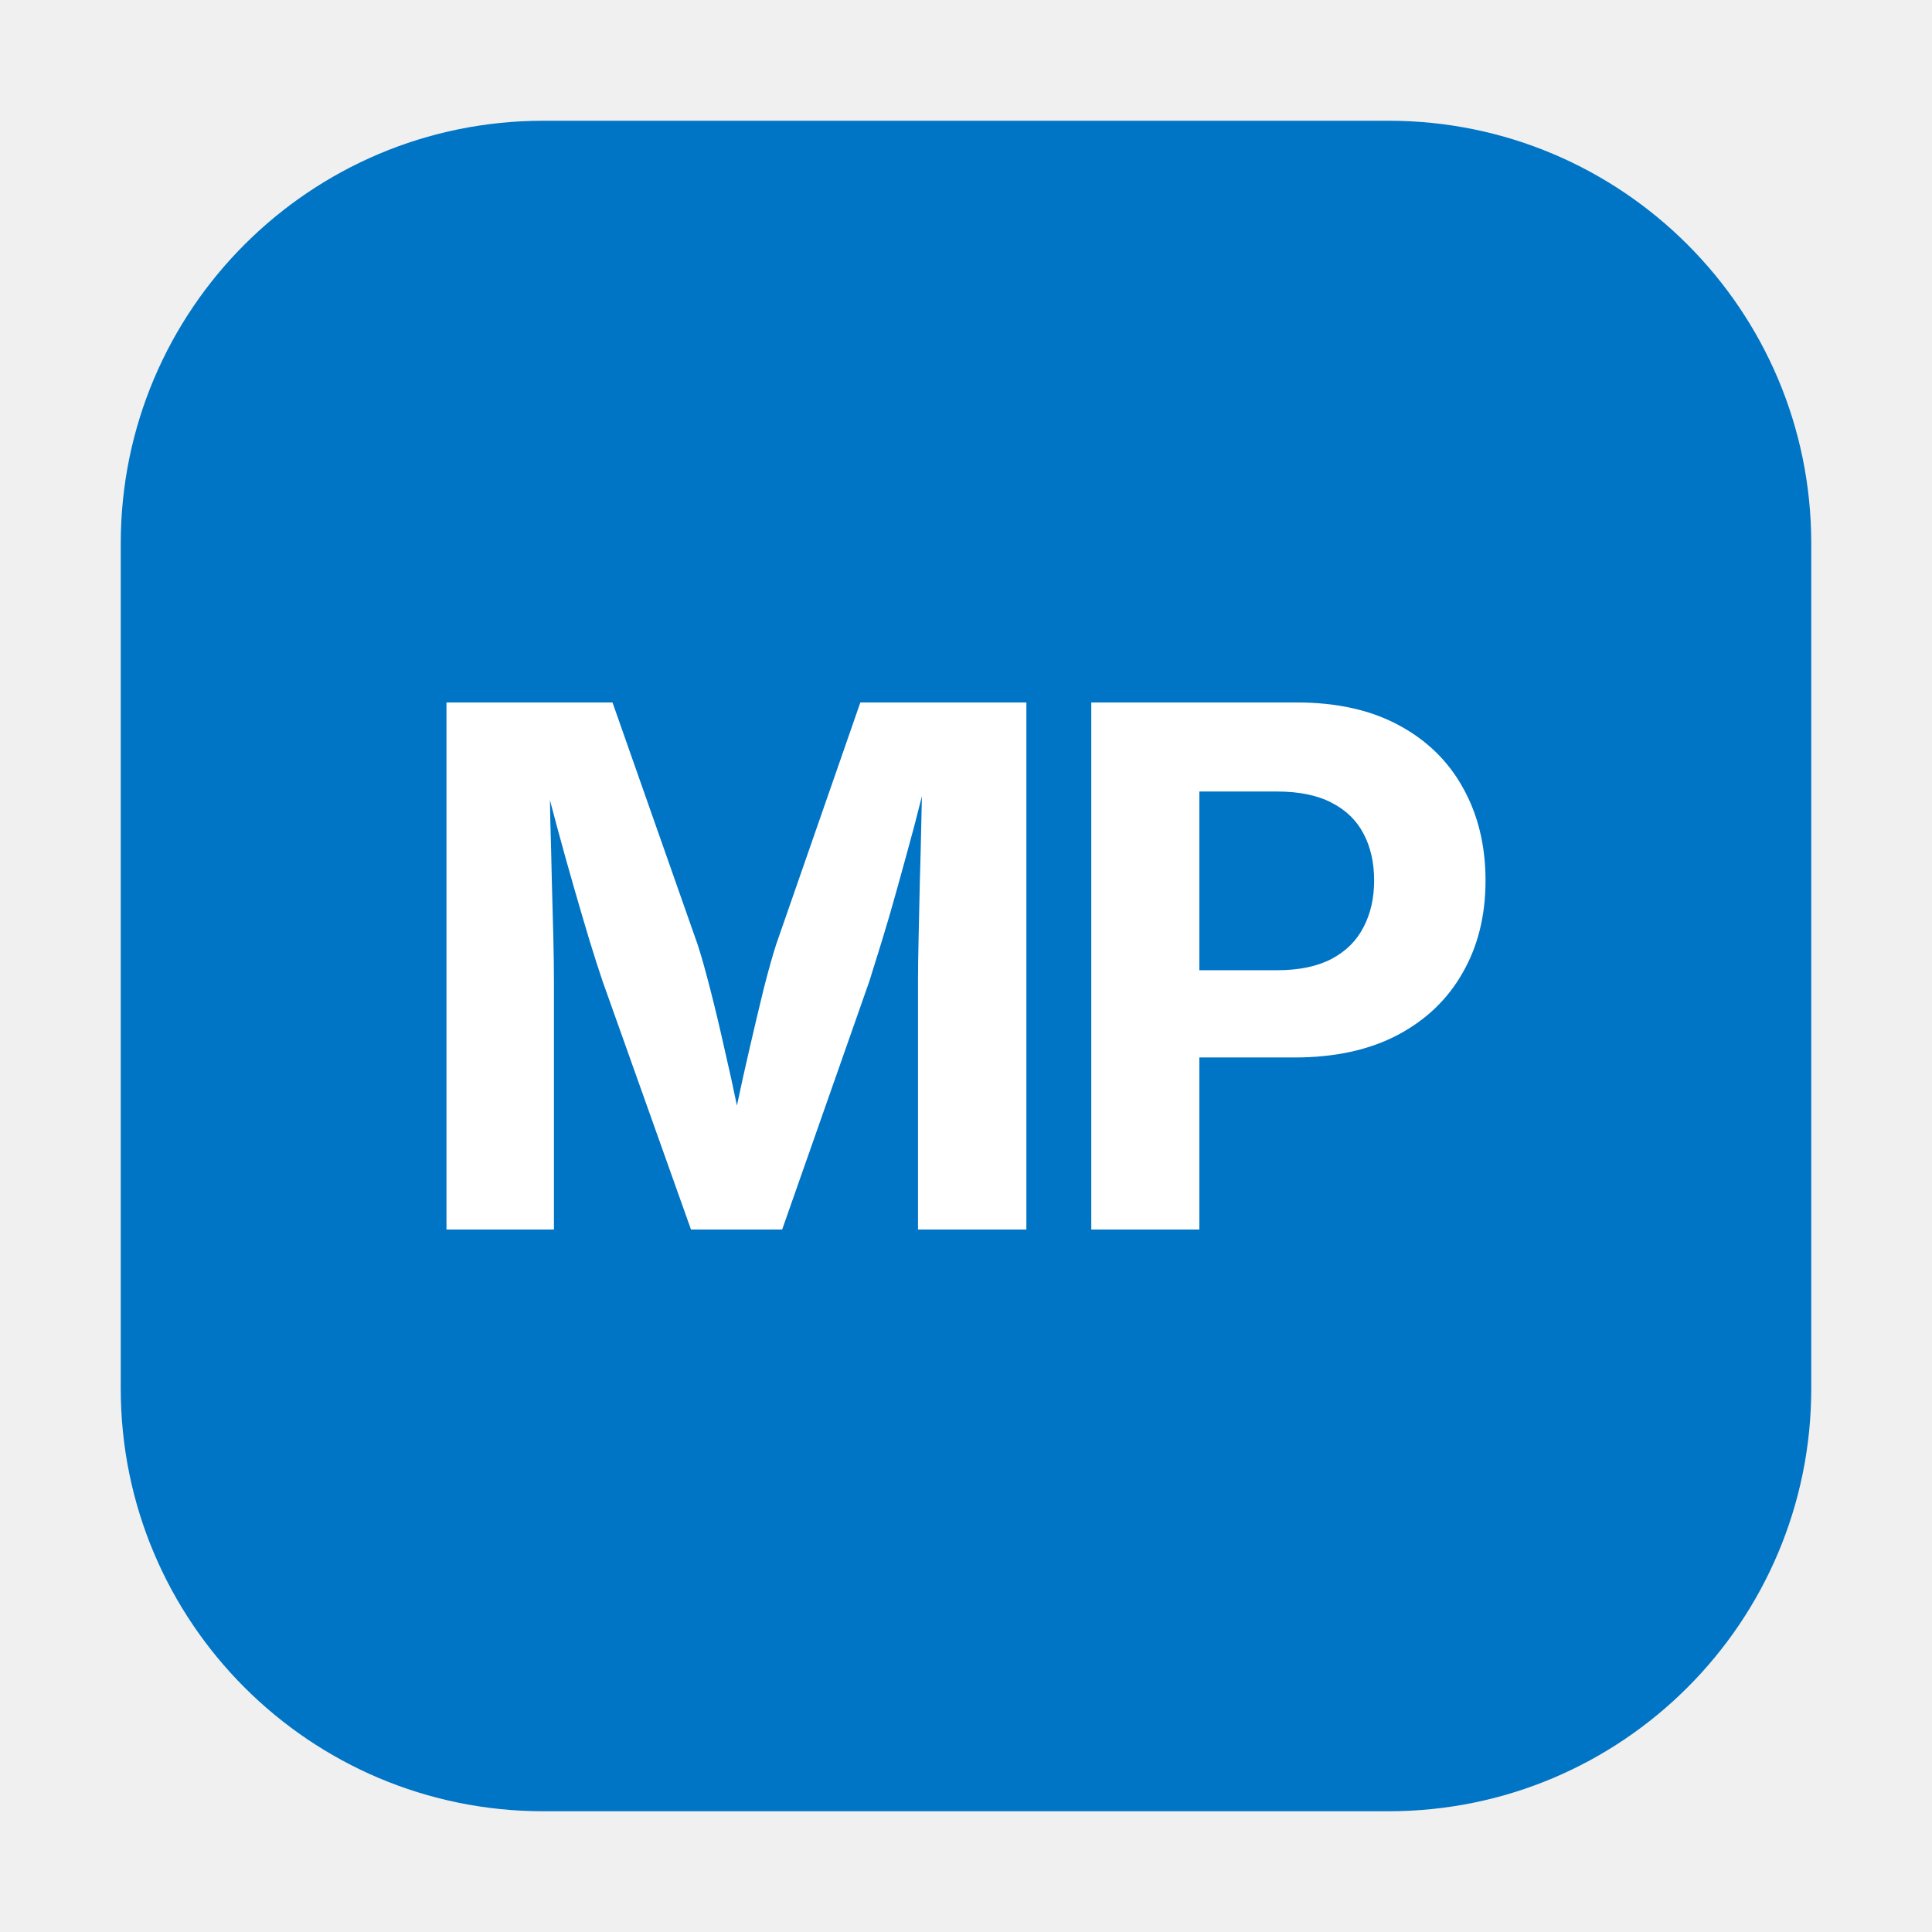
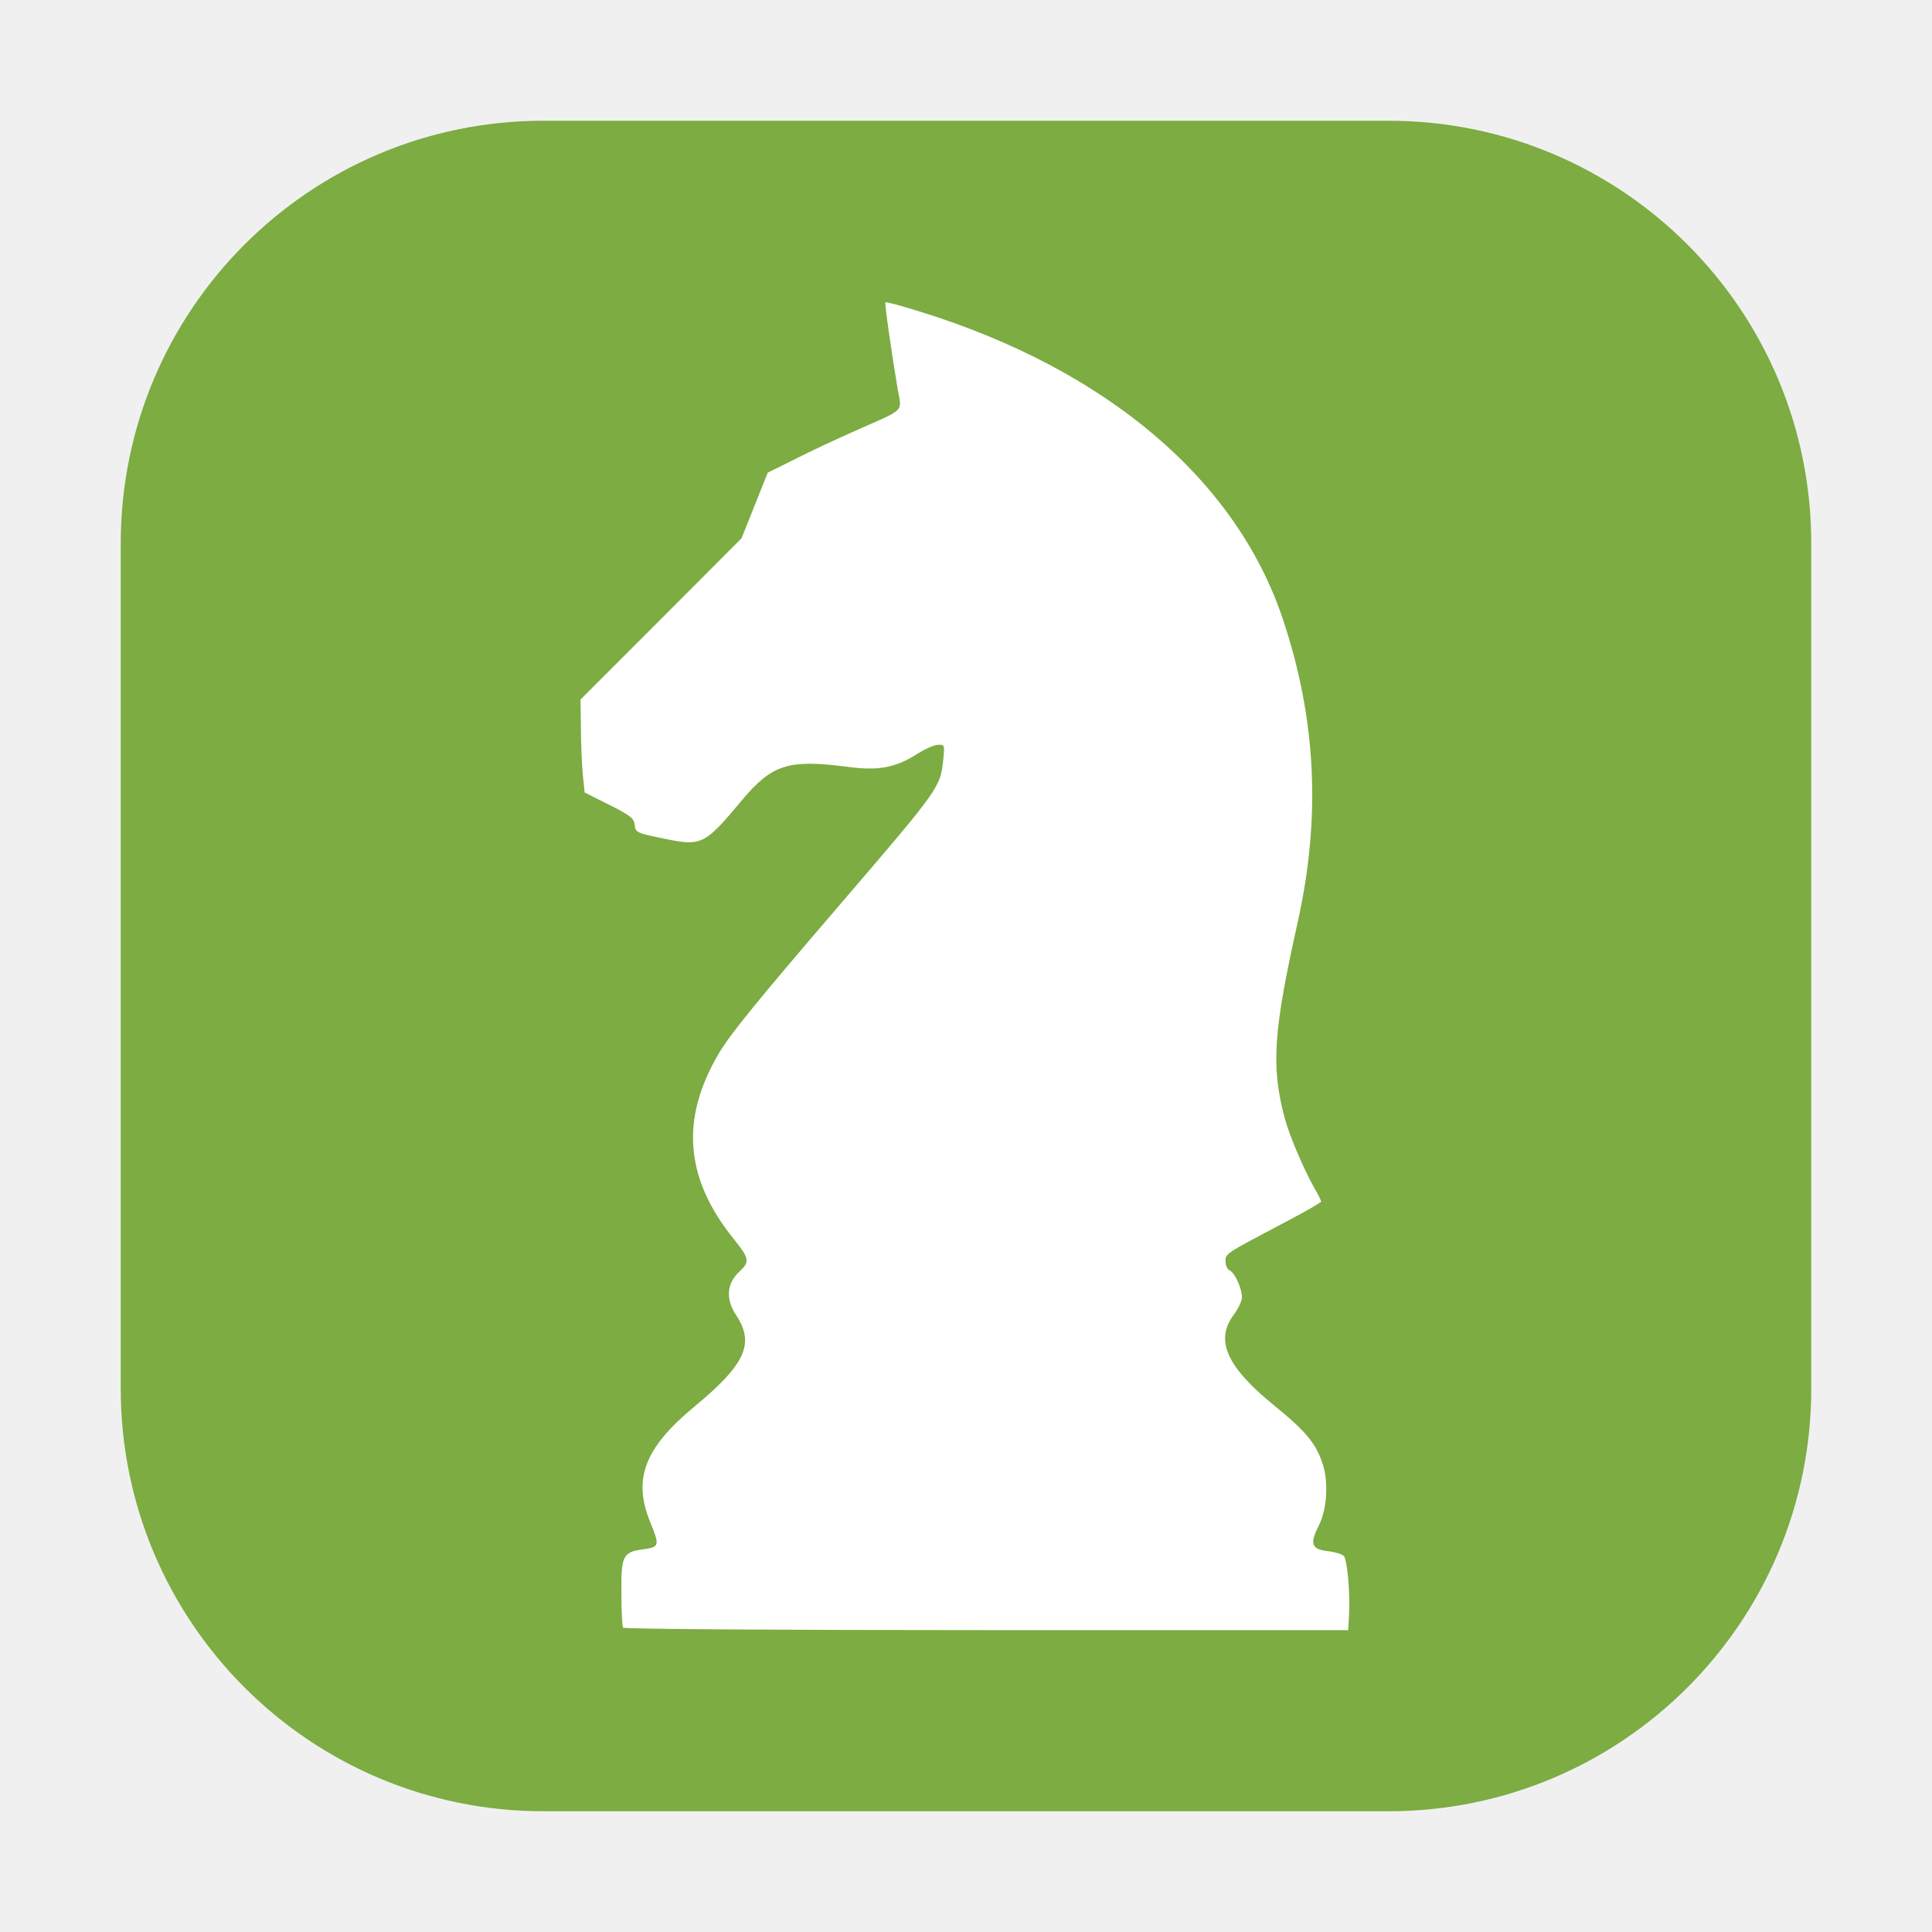
- <svg xmlns="http://www.w3.org/2000/svg" width="64" height="64" viewBox="0 0 64 64" fill="none" role="img" aria-label="Mbaku Preparatory">
-   <rect x="4" y="4" width="56" height="56" rx="14" fill="#0074C5" />
-   <path d="M14.79 40.73V23.27H20.29L23.11 31.29Q23.29 31.84 23.52 32.74Q23.75 33.63 23.98 34.66Q24.22 35.69 24.42 36.66Q24.63 37.63 24.76 38.35H24.06Q24.2 37.65 24.4 36.68Q24.6 35.72 24.84 34.69Q25.08 33.65 25.3 32.75Q25.53 31.85 25.71 31.29L28.5 23.27H34V40.73H30.41V32.5Q30.41 31.93 30.43 31.07Q30.45 30.22 30.47 29.23Q30.5 28.24 30.52 27.24Q30.55 26.23 30.55 25.35H30.79Q30.56 26.32 30.29 27.35Q30.01 28.39 29.74 29.36Q29.47 30.34 29.22 31.15Q28.97 31.96 28.8 32.5L25.91 40.73H22.89L19.96 32.5Q19.78 31.97 19.53 31.16Q19.29 30.36 19.01 29.39Q18.73 28.42 18.45 27.38Q18.17 26.34 17.92 25.35H18.2Q18.21 26.19 18.23 27.19Q18.26 28.18 18.28 29.18Q18.31 30.18 18.33 31.04Q18.35 31.91 18.35 32.5V40.73Z M36.15 40.73V23.27H42.96Q44.95 23.27 46.35 24.03Q47.74 24.78 48.47 26.11Q49.21 27.44 49.21 29.17Q49.21 30.9 48.46 32.21Q47.72 33.53 46.31 34.28Q44.89 35.03 42.88 35.03H38.5V32.14H42.31Q43.4 32.14 44.12 31.76Q44.83 31.38 45.17 30.71Q45.52 30.04 45.52 29.17Q45.52 28.28 45.17 27.62Q44.83 26.96 44.11 26.59Q43.4 26.22 42.3 26.22H39.73V40.73Z" fill="#ffffff" />
+ <svg xmlns="http://www.w3.org/2000/svg" width="64" height="64" viewBox="0 0 64 64" fill="none" role="img" aria-label="Chess Preparatory">
+   <rect x="4" y="4" width="56" height="56" rx="14" fill="#7CAC42" />
+   <g transform="translate(19.23,10.00) scale(0.6875)">
+     <path d="M2.05 63.88C2.01 63.82 1.97 63.08 1.97 62.23C1.95 60.41 2.04 60.23 3.05 60.1C3.8 60 3.82 59.92 3.36 58.8C2.51 56.72 3.08 55.22 5.5 53.22C7.95 51.19 8.41 50.19 7.49 48.81C6.99 48.05 7.04 47.3 7.65 46.73C8.17 46.26 8.14 46.09 7.38 45.15C5.03 42.23 4.8 39.38 6.66 36.22C7.22 35.28 8.39 33.83 12.51 29.03C17.33 23.41 17.34 23.4 17.48 22.04C17.55 21.36 17.54 21.33 17.24 21.34C17.06 21.34 16.6 21.54 16.21 21.79C15.19 22.44 14.35 22.6 12.92 22.41C10.03 22.03 9.24 22.27 7.78 24.01C5.99 26.16 5.83 26.24 4.06 25.87C2.68 25.59 2.65 25.57 2.61 25.18C2.57 24.88 2.39 24.74 1.38 24.23L0.2 23.64L0.11 22.78C0.07 22.31 0.02 21.3 0.02 20.54L0 19.16L3.88 15.28L7.76 11.39L8.39 9.81L9.02 8.23L10.37 7.56C11.11 7.18 12.47 6.55 13.4 6.14C15.68 5.13 15.48 5.33 15.28 4.19C14.99 2.48 14.65 0.07 14.69 0.02C14.72 -0.01 15.47 0.19 16.36 0.47C25.33 3.25 31.59 8.55 33.84 15.28C35.45 20.09 35.68 24.8 34.57 29.83C33.39 35.12 33.27 36.79 33.91 39.25C34.13 40.11 34.83 41.76 35.35 42.68C35.54 43 35.68 43.3 35.69 43.35C35.69 43.39 34.9 43.85 33.94 44.35C31.02 45.89 31.08 45.85 31.08 46.24C31.08 46.43 31.17 46.62 31.28 46.67C31.52 46.76 31.87 47.53 31.87 47.97C31.87 48.14 31.69 48.52 31.48 48.8C30.55 50.03 31.13 51.33 33.49 53.23C34.94 54.41 35.44 55.01 35.76 55.99C36.05 56.87 35.97 58.19 35.57 58.97C35.13 59.83 35.22 60.1 35.98 60.19C36.33 60.23 36.68 60.33 36.77 60.42C36.95 60.6 37.09 62.2 37.03 63.31L36.99 64L19.56 64C9.71 64 2.09 63.95 2.05 63.88Z" fill="#ffffff" />
+   </g>
</svg>
